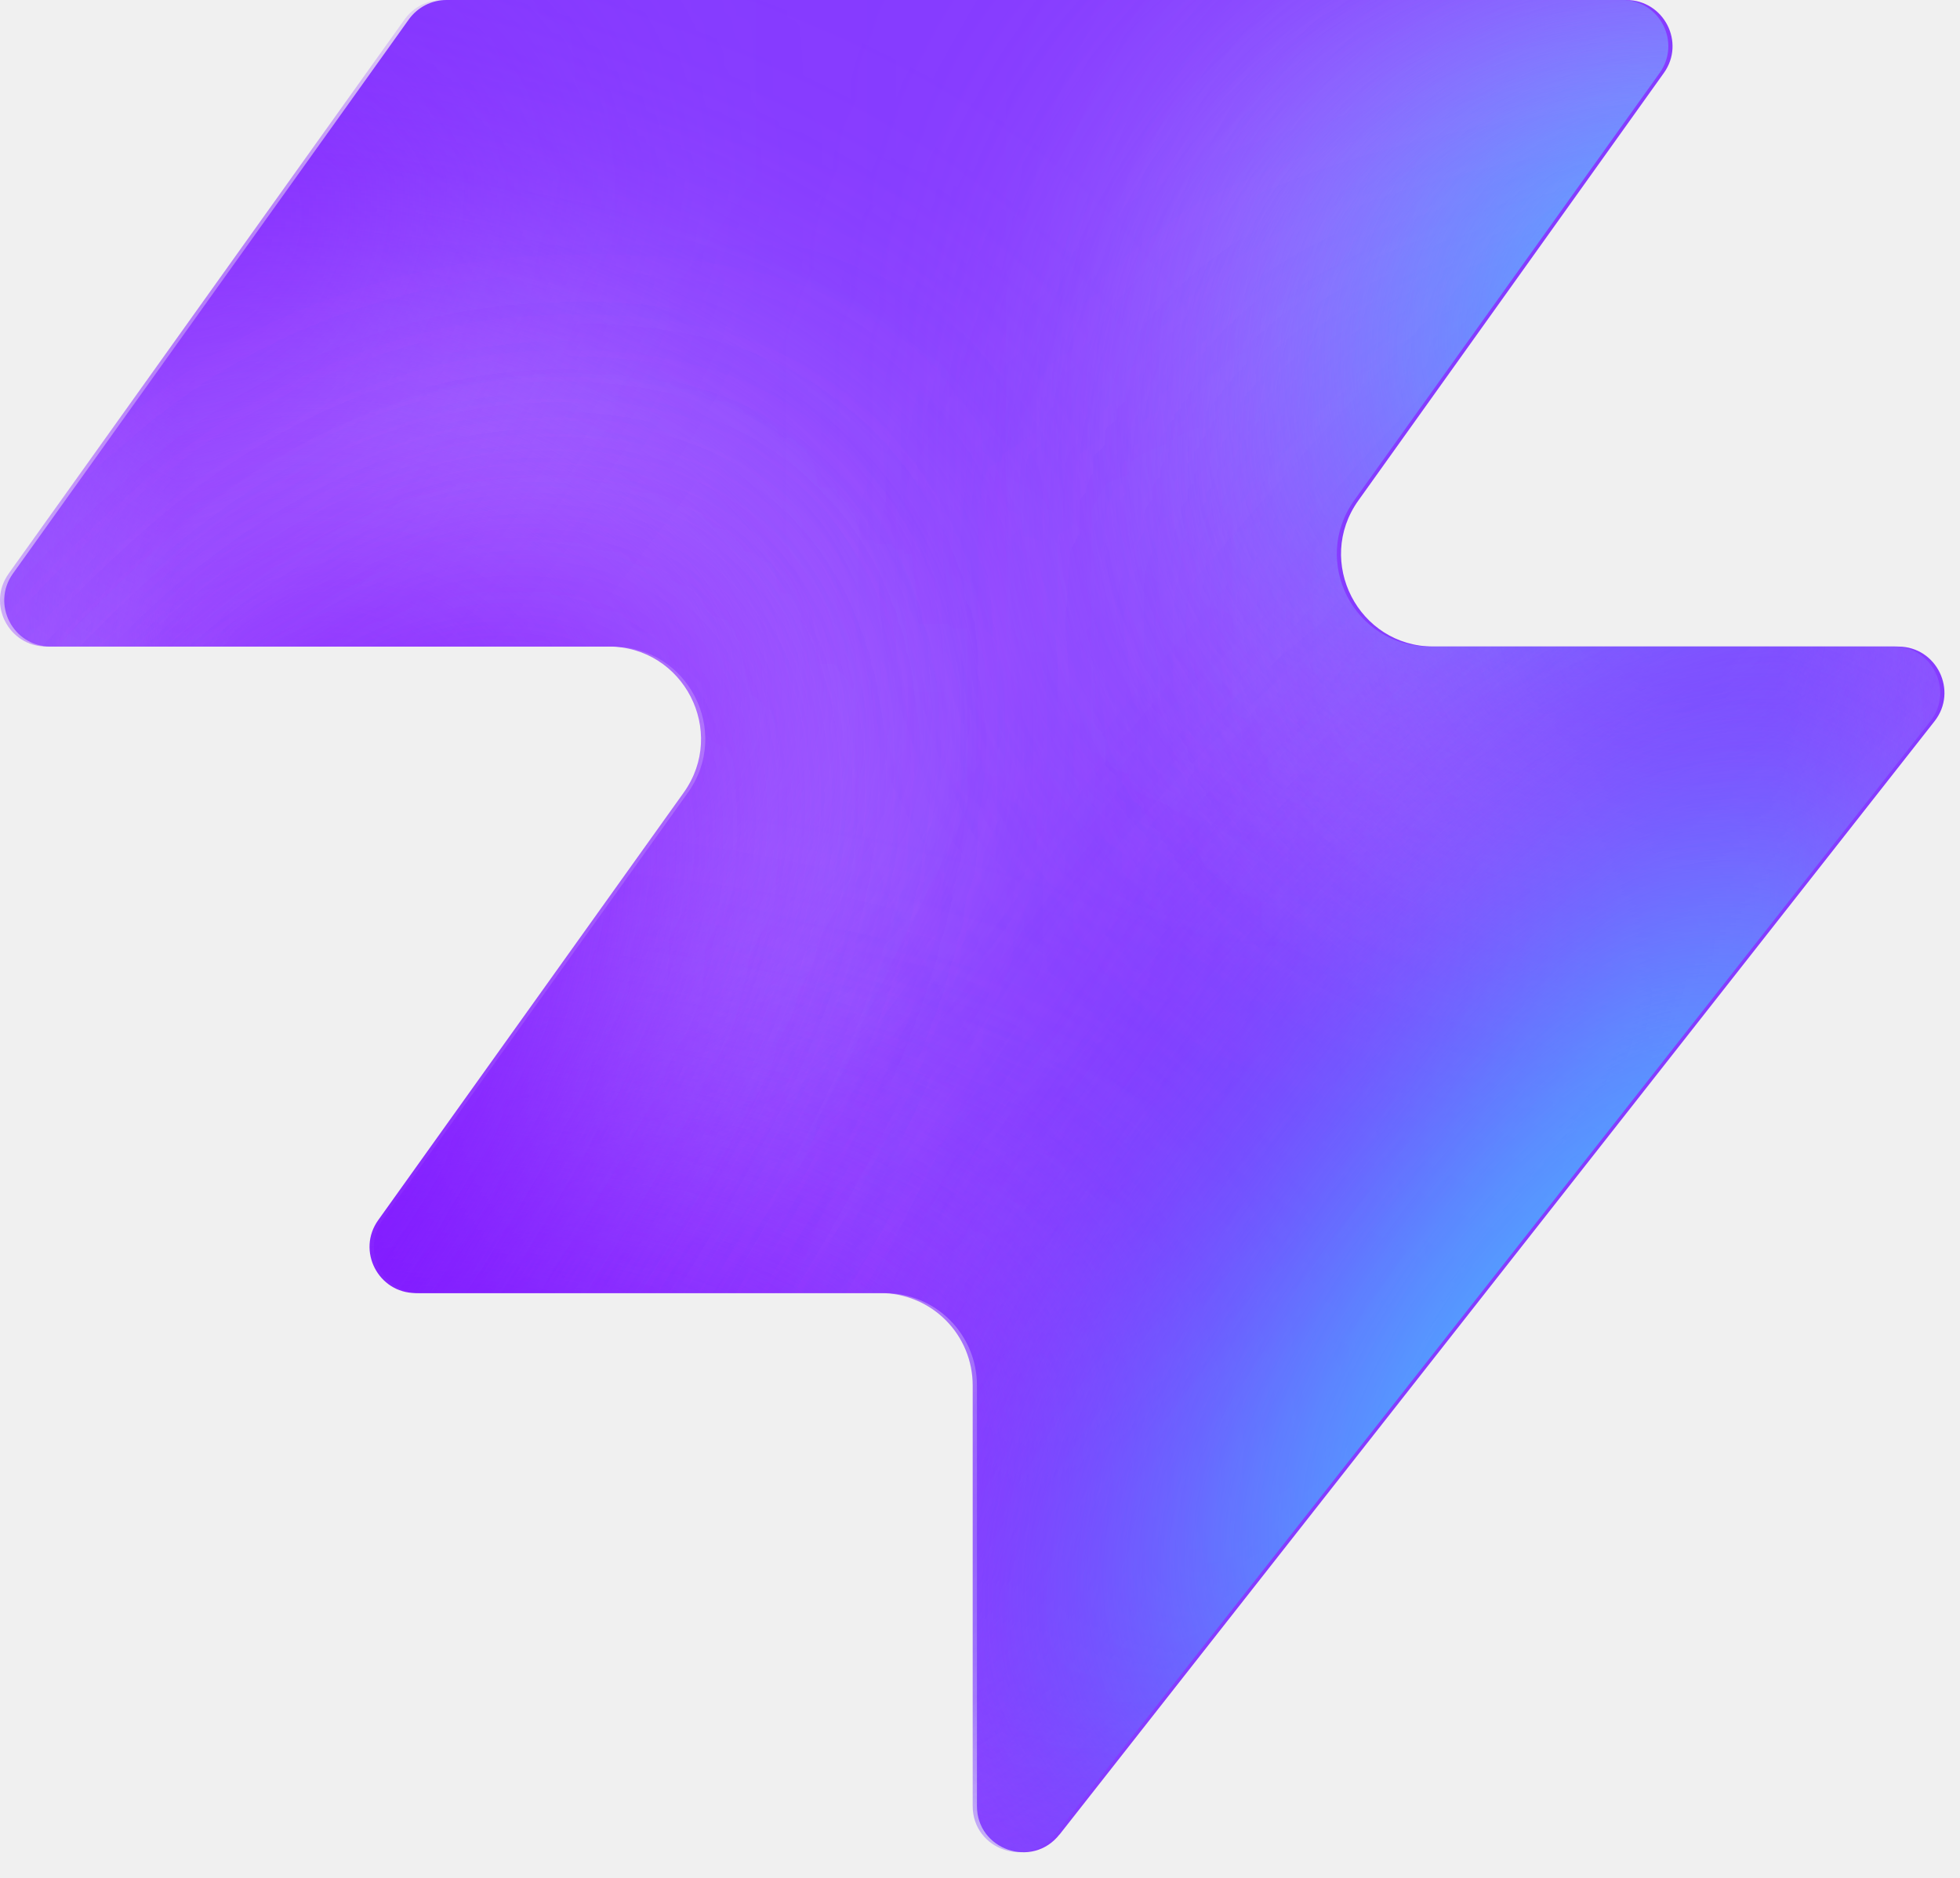
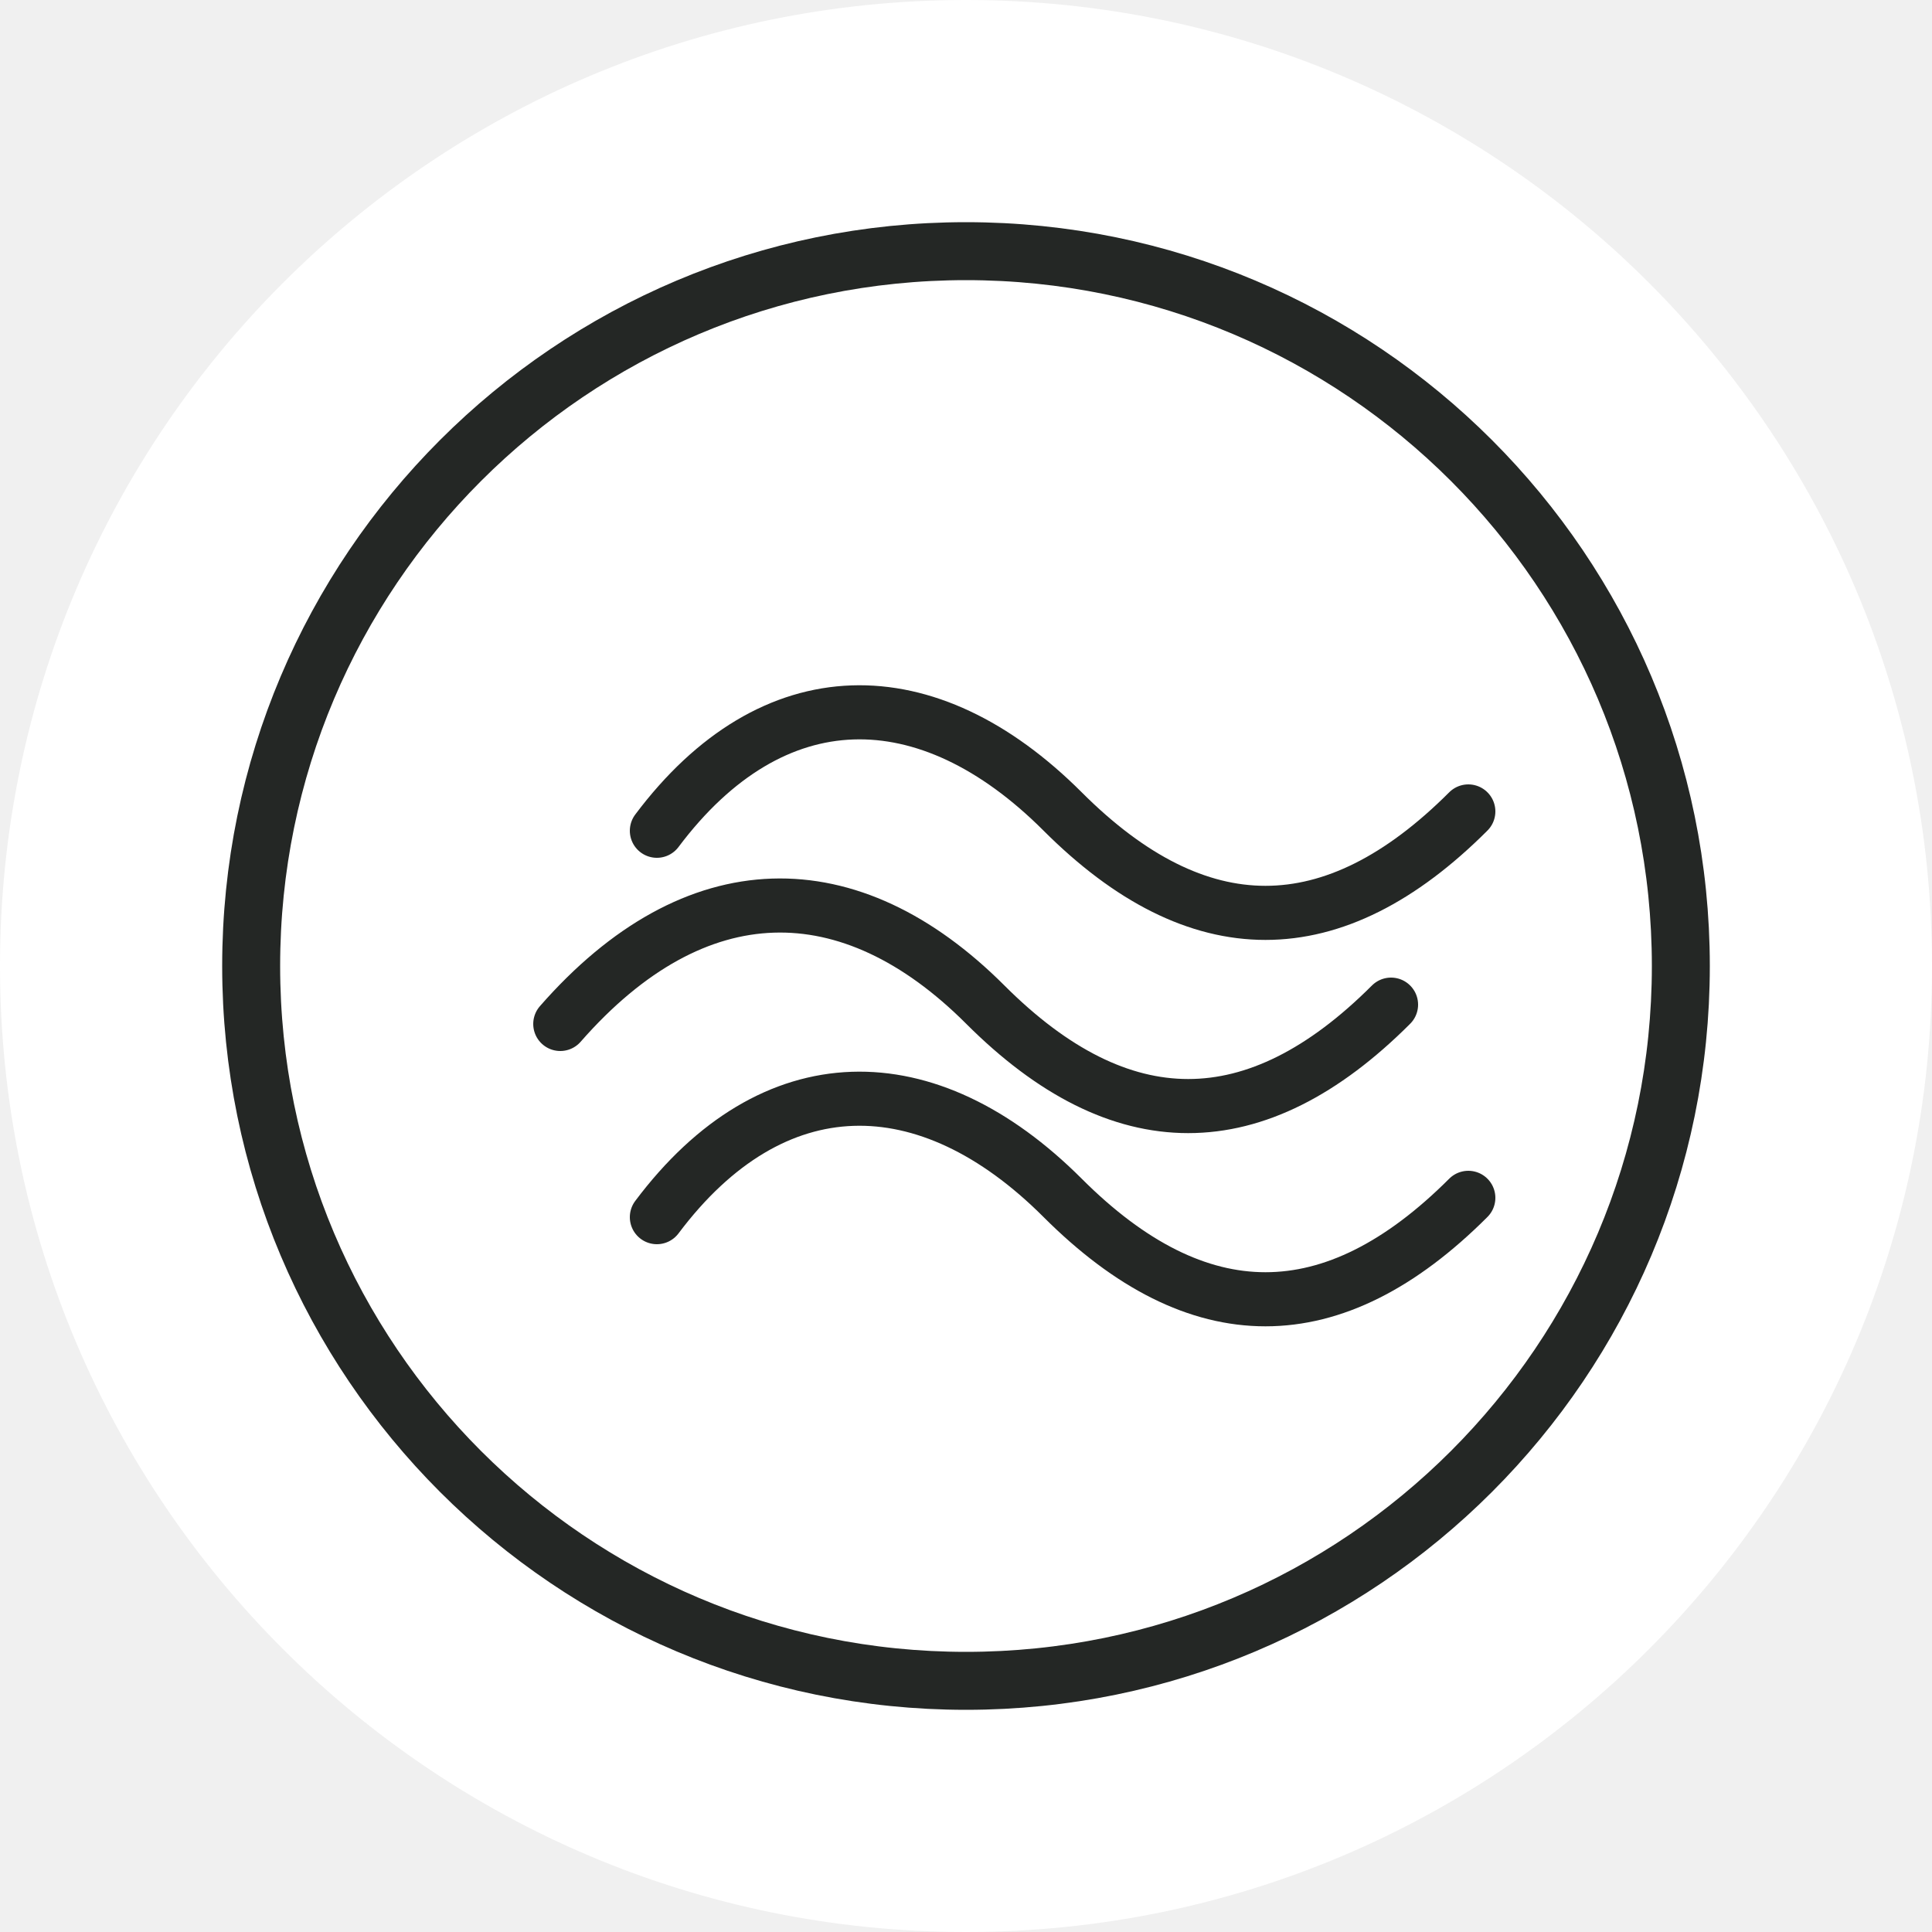
- <svg xmlns="http://www.w3.org/2000/svg" width="48" height="46" fill="none" viewBox="0 0 48 46">
-   <path fill="#863bff" d="M25.946 44.938c-.664.845-2.021.375-2.021-.698V33.937a2.26 2.26 0 0 0-2.262-2.262H10.287c-.92 0-1.456-1.04-.92-1.788l7.48-10.471c1.07-1.497 0-3.578-1.842-3.578H1.237c-.92 0-1.456-1.04-.92-1.788L10.013.474c.214-.297.556-.474.92-.474h28.894c.92 0 1.456 1.04.92 1.788l-7.48 10.471c-1.07 1.498 0 3.579 1.842 3.579h11.377c.943 0 1.473 1.088.89 1.83L25.947 44.94z" style="fill:#863bff;fill:color(display-p3 .525 .23 1);fill-opacity:1" />
-   <mask id="a" width="48" height="46" x="0" y="0" maskUnits="userSpaceOnUse" style="mask-type:alpha">
-     <path fill="#000" d="M25.842 44.938c-.664.844-2.021.375-2.021-.698V33.937a2.26 2.26 0 0 0-2.262-2.262H10.183c-.92 0-1.456-1.04-.92-1.788l7.48-10.471c1.07-1.498 0-3.579-1.842-3.579H1.133c-.92 0-1.456-1.04-.92-1.787L9.91.473c.214-.297.556-.474.92-.474h28.894c.92 0 1.456 1.04.92 1.788l-7.48 10.471c-1.07 1.498 0 3.578 1.842 3.578h11.377c.943 0 1.473 1.088.89 1.832L25.843 44.94z" style="fill:#000;fill-opacity:1" />
-   </mask>
-   <g mask="url(#a)">
-     <g filter="url(#b)">
-       <ellipse cx="5.508" cy="14.704" fill="#ede6ff" rx="5.508" ry="14.704" style="fill:#ede6ff;fill:color(display-p3 .927 .903 1);fill-opacity:1" transform="matrix(.00324 1 1 -.00324 -4.47 31.516)" />
-     </g>
-     <g filter="url(#c)">
-       <ellipse cx="10.399" cy="29.851" fill="#ede6ff" rx="10.399" ry="29.851" style="fill:#ede6ff;fill:color(display-p3 .927 .903 1);fill-opacity:1" transform="matrix(.00324 1 1 -.00324 -39.328 7.883)" />
-     </g>
-     <g filter="url(#d)">
-       <ellipse cx="5.508" cy="30.487" fill="#7e14ff" rx="5.508" ry="30.487" style="fill:#7e14ff;fill:color(display-p3 .492 .077 1);fill-opacity:1" transform="rotate(89.814 -25.913 -14.639)scale(1 -1)" />
-     </g>
-     <g filter="url(#e)">
-       <ellipse cx="5.508" cy="30.599" fill="#7e14ff" rx="5.508" ry="30.599" style="fill:#7e14ff;fill:color(display-p3 .492 .077 1);fill-opacity:1" transform="rotate(89.814 -32.644 -3.334)scale(1 -1)" />
-     </g>
-     <g filter="url(#f)">
-       <ellipse cx="5.508" cy="30.599" fill="#7e14ff" rx="5.508" ry="30.599" style="fill:#7e14ff;fill:color(display-p3 .492 .077 1);fill-opacity:1" transform="matrix(.00324 1 1 -.00324 -34.34 30.47)" />
-     </g>
-     <g filter="url(#g)">
-       <ellipse cx="14.072" cy="22.078" fill="#ede6ff" rx="14.072" ry="22.078" style="fill:#ede6ff;fill:color(display-p3 .927 .903 1);fill-opacity:1" transform="rotate(93.35 24.506 48.493)scale(-1 1)" />
-     </g>
-     <g filter="url(#h)">
-       <ellipse cx="3.47" cy="21.501" fill="#7e14ff" rx="3.47" ry="21.501" style="fill:#7e14ff;fill:color(display-p3 .492 .077 1);fill-opacity:1" transform="rotate(89.009 28.708 47.59)scale(-1 1)" />
-     </g>
-     <g filter="url(#i)">
-       <ellipse cx="3.47" cy="21.501" fill="#7e14ff" rx="3.47" ry="21.501" style="fill:#7e14ff;fill:color(display-p3 .492 .077 1);fill-opacity:1" transform="rotate(89.009 28.708 47.59)scale(-1 1)" />
-     </g>
-     <g filter="url(#j)">
-       <ellipse cx=".387" cy="8.972" fill="#7e14ff" rx="4.407" ry="29.108" style="fill:#7e14ff;fill:color(display-p3 .492 .077 1);fill-opacity:1" transform="rotate(39.51 .387 8.972)" />
-     </g>
-     <g filter="url(#k)">
-       <ellipse cx="47.523" cy="-6.092" fill="#7e14ff" rx="4.407" ry="29.108" style="fill:#7e14ff;fill:color(display-p3 .492 .077 1);fill-opacity:1" transform="rotate(37.892 47.523 -6.092)" />
-     </g>
-     <g filter="url(#l)">
-       <ellipse cx="41.412" cy="6.333" fill="#47bfff" rx="5.971" ry="9.665" style="fill:#47bfff;fill:color(display-p3 .28 .748 1);fill-opacity:1" transform="rotate(37.892 41.412 6.333)" />
-     </g>
-     <g filter="url(#m)">
-       <ellipse cx="-1.879" cy="38.332" fill="#7e14ff" rx="4.407" ry="29.108" style="fill:#7e14ff;fill:color(display-p3 .492 .077 1);fill-opacity:1" transform="rotate(37.892 -1.88 38.332)" />
-     </g>
-     <g filter="url(#n)">
-       <ellipse cx="-1.879" cy="38.332" fill="#7e14ff" rx="4.407" ry="29.108" style="fill:#7e14ff;fill:color(display-p3 .492 .077 1);fill-opacity:1" transform="rotate(37.892 -1.88 38.332)" />
-     </g>
-     <g filter="url(#o)">
-       <ellipse cx="35.651" cy="29.907" fill="#7e14ff" rx="4.407" ry="29.108" style="fill:#7e14ff;fill:color(display-p3 .492 .077 1);fill-opacity:1" transform="rotate(37.892 35.651 29.907)" />
-     </g>
-     <g filter="url(#p)">
-       <ellipse cx="38.418" cy="32.4" fill="#47bfff" rx="5.971" ry="15.297" style="fill:#47bfff;fill:color(display-p3 .28 .748 1);fill-opacity:1" transform="rotate(37.892 38.418 32.4)" />
-     </g>
-   </g>
-   <defs>
-     <filter id="b" width="60.045" height="41.654" x="-19.77" y="16.149" color-interpolation-filters="sRGB" filterUnits="userSpaceOnUse">
-       <feFlood flood-opacity="0" result="BackgroundImageFix" />
-       <feBlend in="SourceGraphic" in2="BackgroundImageFix" result="shape" />
-       <feGaussianBlur result="effect1_foregroundBlur_2002_17158" stdDeviation="7.659" />
-     </filter>
-     <filter id="c" width="90.34" height="51.437" x="-54.613" y="-7.533" color-interpolation-filters="sRGB" filterUnits="userSpaceOnUse">
-       <feFlood flood-opacity="0" result="BackgroundImageFix" />
-       <feBlend in="SourceGraphic" in2="BackgroundImageFix" result="shape" />
-       <feGaussianBlur result="effect1_foregroundBlur_2002_17158" stdDeviation="7.659" />
-     </filter>
-     <filter id="d" width="79.355" height="29.4" x="-49.64" y="2.03" color-interpolation-filters="sRGB" filterUnits="userSpaceOnUse">
-       <feFlood flood-opacity="0" result="BackgroundImageFix" />
-       <feBlend in="SourceGraphic" in2="BackgroundImageFix" result="shape" />
-       <feGaussianBlur result="effect1_foregroundBlur_2002_17158" stdDeviation="4.596" />
-     </filter>
-     <filter id="e" width="79.579" height="29.4" x="-45.045" y="20.029" color-interpolation-filters="sRGB" filterUnits="userSpaceOnUse">
-       <feFlood flood-opacity="0" result="BackgroundImageFix" />
-       <feBlend in="SourceGraphic" in2="BackgroundImageFix" result="shape" />
-       <feGaussianBlur result="effect1_foregroundBlur_2002_17158" stdDeviation="4.596" />
-     </filter>
-     <filter id="f" width="79.579" height="29.4" x="-43.513" y="21.178" color-interpolation-filters="sRGB" filterUnits="userSpaceOnUse">
-       <feFlood flood-opacity="0" result="BackgroundImageFix" />
-       <feBlend in="SourceGraphic" in2="BackgroundImageFix" result="shape" />
-       <feGaussianBlur result="effect1_foregroundBlur_2002_17158" stdDeviation="4.596" />
-     </filter>
-     <filter id="g" width="74.749" height="58.852" x="15.756" y="-17.901" color-interpolation-filters="sRGB" filterUnits="userSpaceOnUse">
-       <feFlood flood-opacity="0" result="BackgroundImageFix" />
-       <feBlend in="SourceGraphic" in2="BackgroundImageFix" result="shape" />
-       <feGaussianBlur result="effect1_foregroundBlur_2002_17158" stdDeviation="7.659" />
-     </filter>
-     <filter id="h" width="61.377" height="25.362" x="23.548" y="2.284" color-interpolation-filters="sRGB" filterUnits="userSpaceOnUse">
-       <feFlood flood-opacity="0" result="BackgroundImageFix" />
-       <feBlend in="SourceGraphic" in2="BackgroundImageFix" result="shape" />
-       <feGaussianBlur result="effect1_foregroundBlur_2002_17158" stdDeviation="4.596" />
-     </filter>
-     <filter id="i" width="61.377" height="25.362" x="23.548" y="2.284" color-interpolation-filters="sRGB" filterUnits="userSpaceOnUse">
-       <feFlood flood-opacity="0" result="BackgroundImageFix" />
-       <feBlend in="SourceGraphic" in2="BackgroundImageFix" result="shape" />
-       <feGaussianBlur result="effect1_foregroundBlur_2002_17158" stdDeviation="4.596" />
-     </filter>
-     <filter id="j" width="56.045" height="63.649" x="-27.636" y="-22.853" color-interpolation-filters="sRGB" filterUnits="userSpaceOnUse">
-       <feFlood flood-opacity="0" result="BackgroundImageFix" />
-       <feBlend in="SourceGraphic" in2="BackgroundImageFix" result="shape" />
-       <feGaussianBlur result="effect1_foregroundBlur_2002_17158" stdDeviation="4.596" />
-     </filter>
-     <filter id="k" width="54.814" height="64.646" x="20.116" y="-38.415" color-interpolation-filters="sRGB" filterUnits="userSpaceOnUse">
-       <feFlood flood-opacity="0" result="BackgroundImageFix" />
-       <feBlend in="SourceGraphic" in2="BackgroundImageFix" result="shape" />
-       <feGaussianBlur result="effect1_foregroundBlur_2002_17158" stdDeviation="4.596" />
-     </filter>
-     <filter id="l" width="33.541" height="35.313" x="24.641" y="-11.323" color-interpolation-filters="sRGB" filterUnits="userSpaceOnUse">
-       <feFlood flood-opacity="0" result="BackgroundImageFix" />
-       <feBlend in="SourceGraphic" in2="BackgroundImageFix" result="shape" />
-       <feGaussianBlur result="effect1_foregroundBlur_2002_17158" stdDeviation="4.596" />
-     </filter>
-     <filter id="m" width="54.814" height="64.646" x="-29.286" y="6.009" color-interpolation-filters="sRGB" filterUnits="userSpaceOnUse">
-       <feFlood flood-opacity="0" result="BackgroundImageFix" />
-       <feBlend in="SourceGraphic" in2="BackgroundImageFix" result="shape" />
-       <feGaussianBlur result="effect1_foregroundBlur_2002_17158" stdDeviation="4.596" />
-     </filter>
-     <filter id="n" width="54.814" height="64.646" x="-29.286" y="6.009" color-interpolation-filters="sRGB" filterUnits="userSpaceOnUse">
-       <feFlood flood-opacity="0" result="BackgroundImageFix" />
-       <feBlend in="SourceGraphic" in2="BackgroundImageFix" result="shape" />
-       <feGaussianBlur result="effect1_foregroundBlur_2002_17158" stdDeviation="4.596" />
-     </filter>
-     <filter id="o" width="54.814" height="64.646" x="8.244" y="-2.416" color-interpolation-filters="sRGB" filterUnits="userSpaceOnUse">
-       <feFlood flood-opacity="0" result="BackgroundImageFix" />
-       <feBlend in="SourceGraphic" in2="BackgroundImageFix" result="shape" />
-       <feGaussianBlur result="effect1_foregroundBlur_2002_17158" stdDeviation="4.596" />
-     </filter>
-     <filter id="p" width="39.409" height="43.623" x="18.713" y="10.588" color-interpolation-filters="sRGB" filterUnits="userSpaceOnUse">
-       <feFlood flood-opacity="0" result="BackgroundImageFix" />
-       <feBlend in="SourceGraphic" in2="BackgroundImageFix" result="shape" />
-       <feGaussianBlur result="effect1_foregroundBlur_2002_17158" stdDeviation="4.596" />
-     </filter>
-   </defs>
+ <svg xmlns="http://www.w3.org/2000/svg" viewBox="0 0 100 100" fill="none">
+   <rect width="100" height="100" rx="50" fill="#fff" />
+   <circle cx="50" cy="50" r="37" stroke="#242725" stroke-width="3" />
+   <path d="M34 43c6-8 14-8 21-1 7 7 14 7 21 0M29 53c7-8 15-8 22-1 7 7 14 7 21 0M34 63c6-8 14-8 21-1 7 7 14 7 21 0" stroke="#242725" stroke-linecap="round" stroke-width="2.8" />
</svg>
